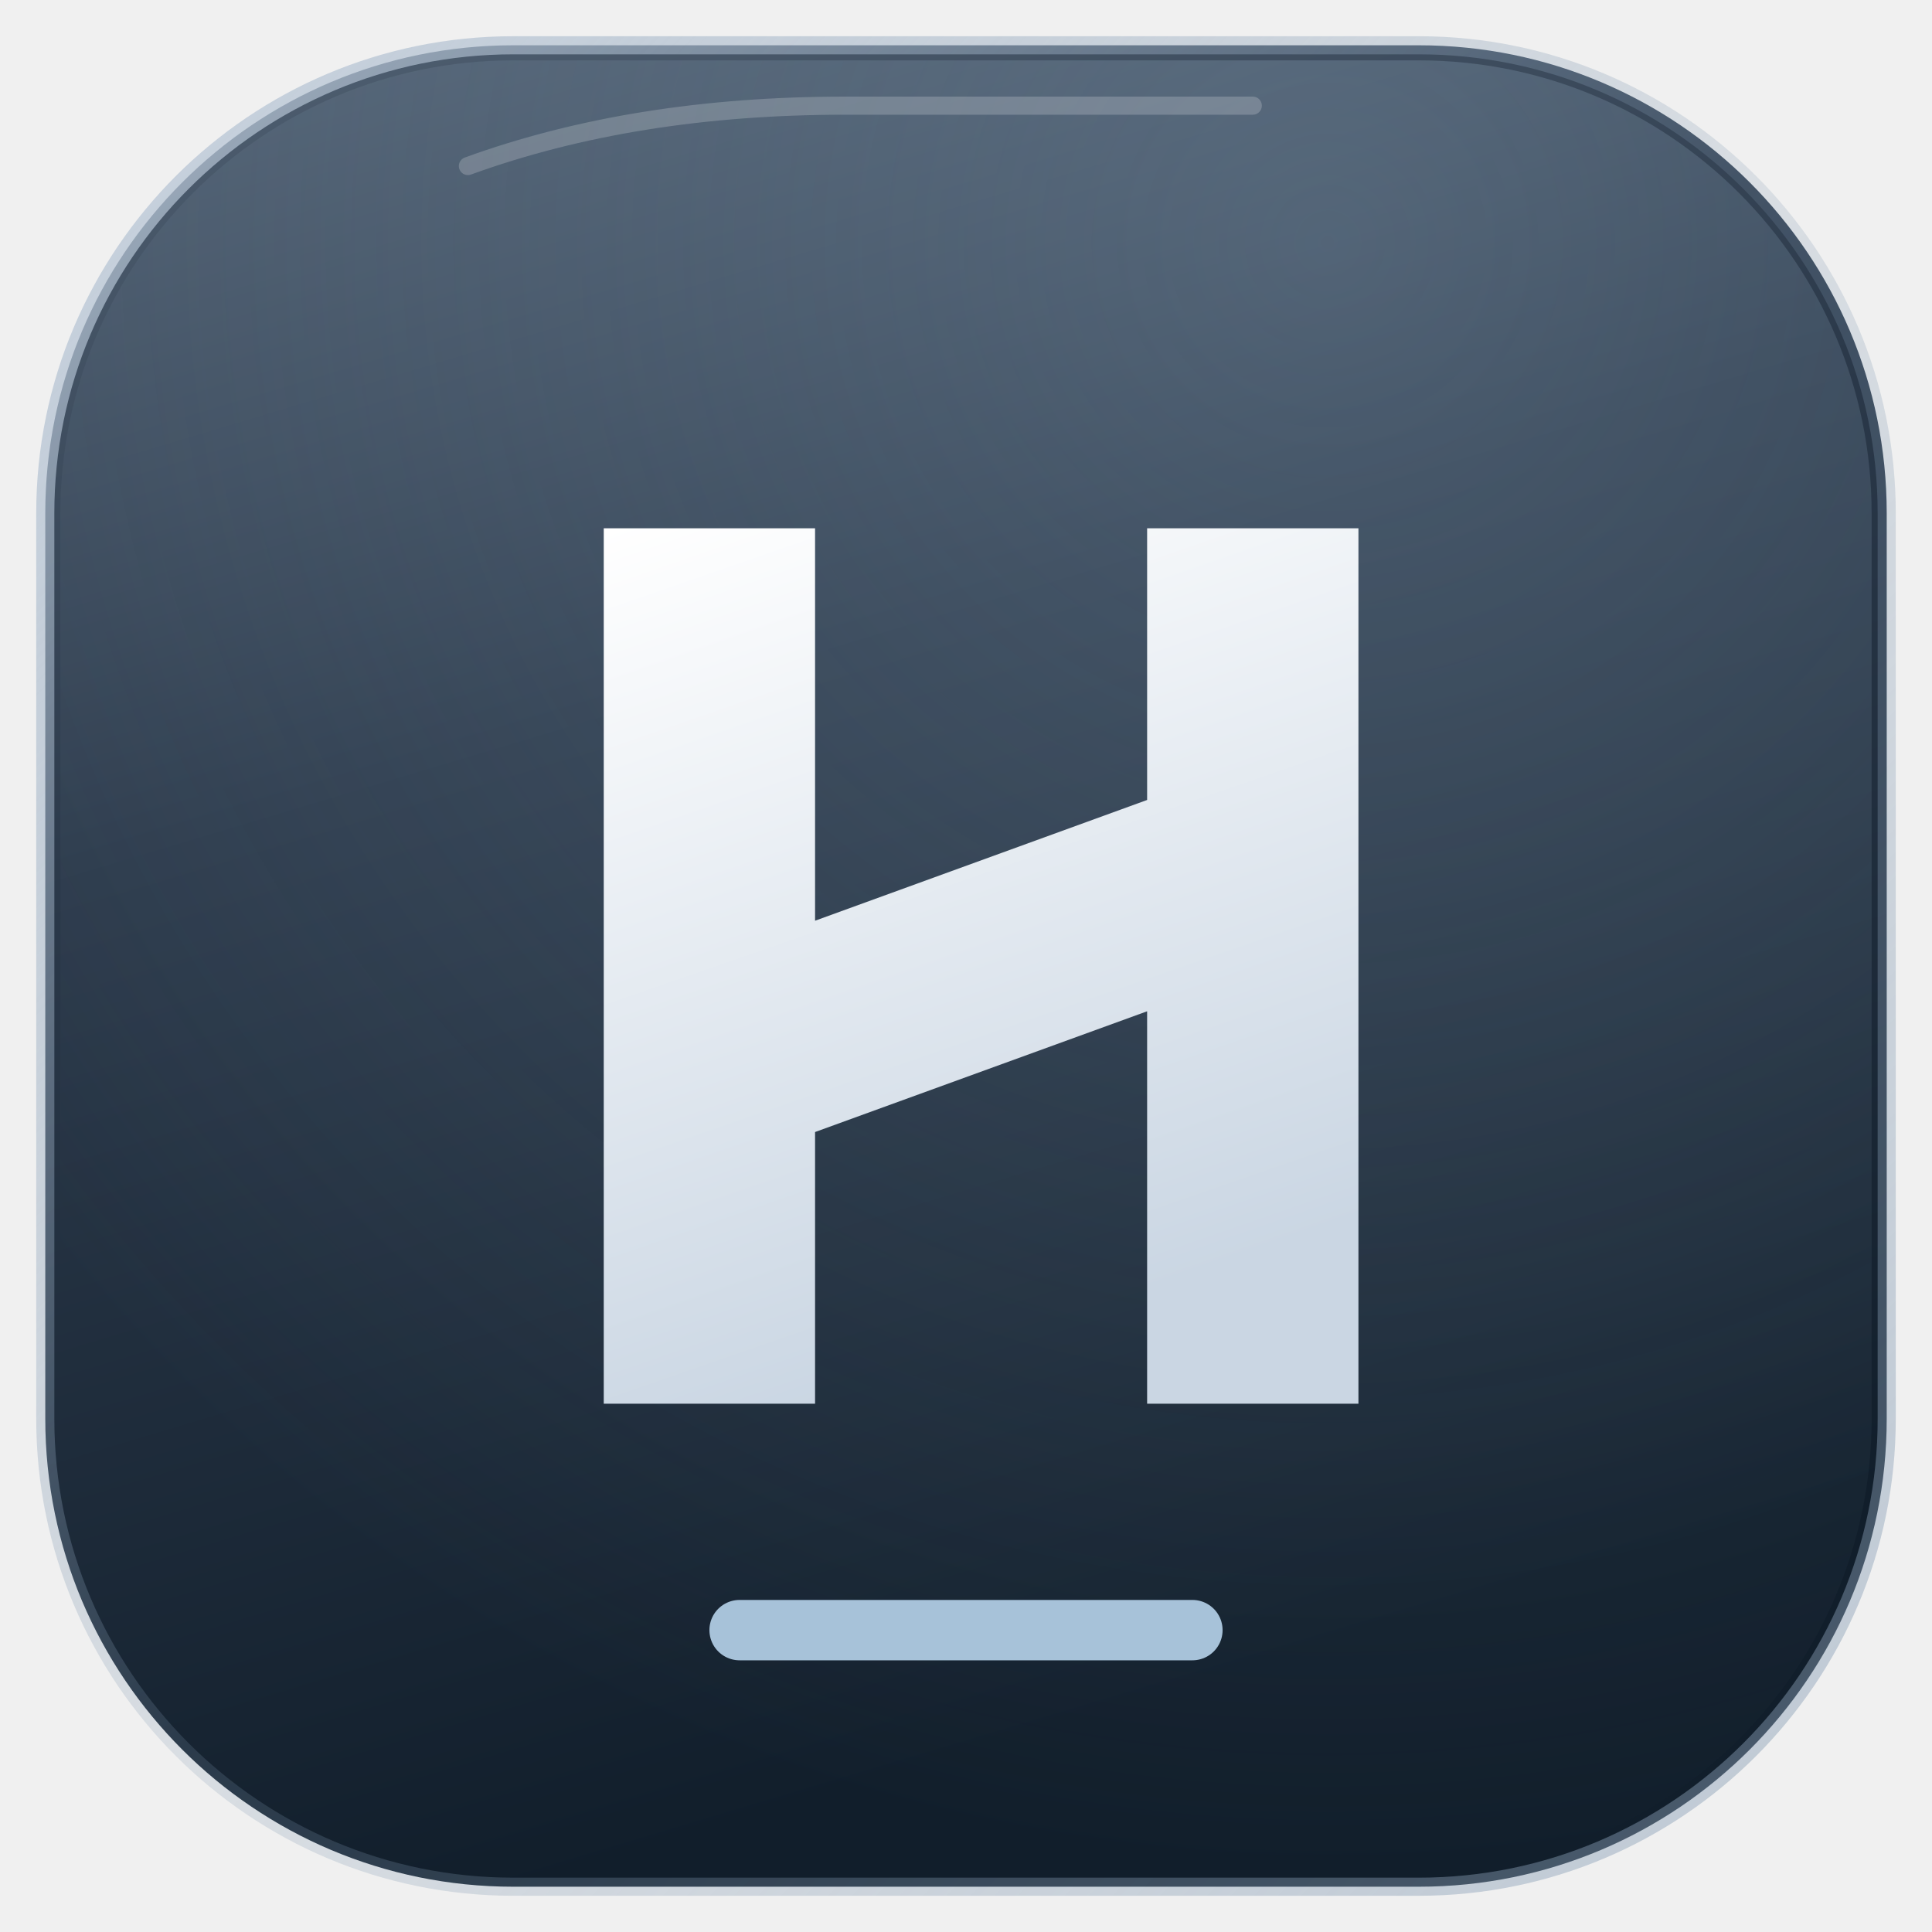
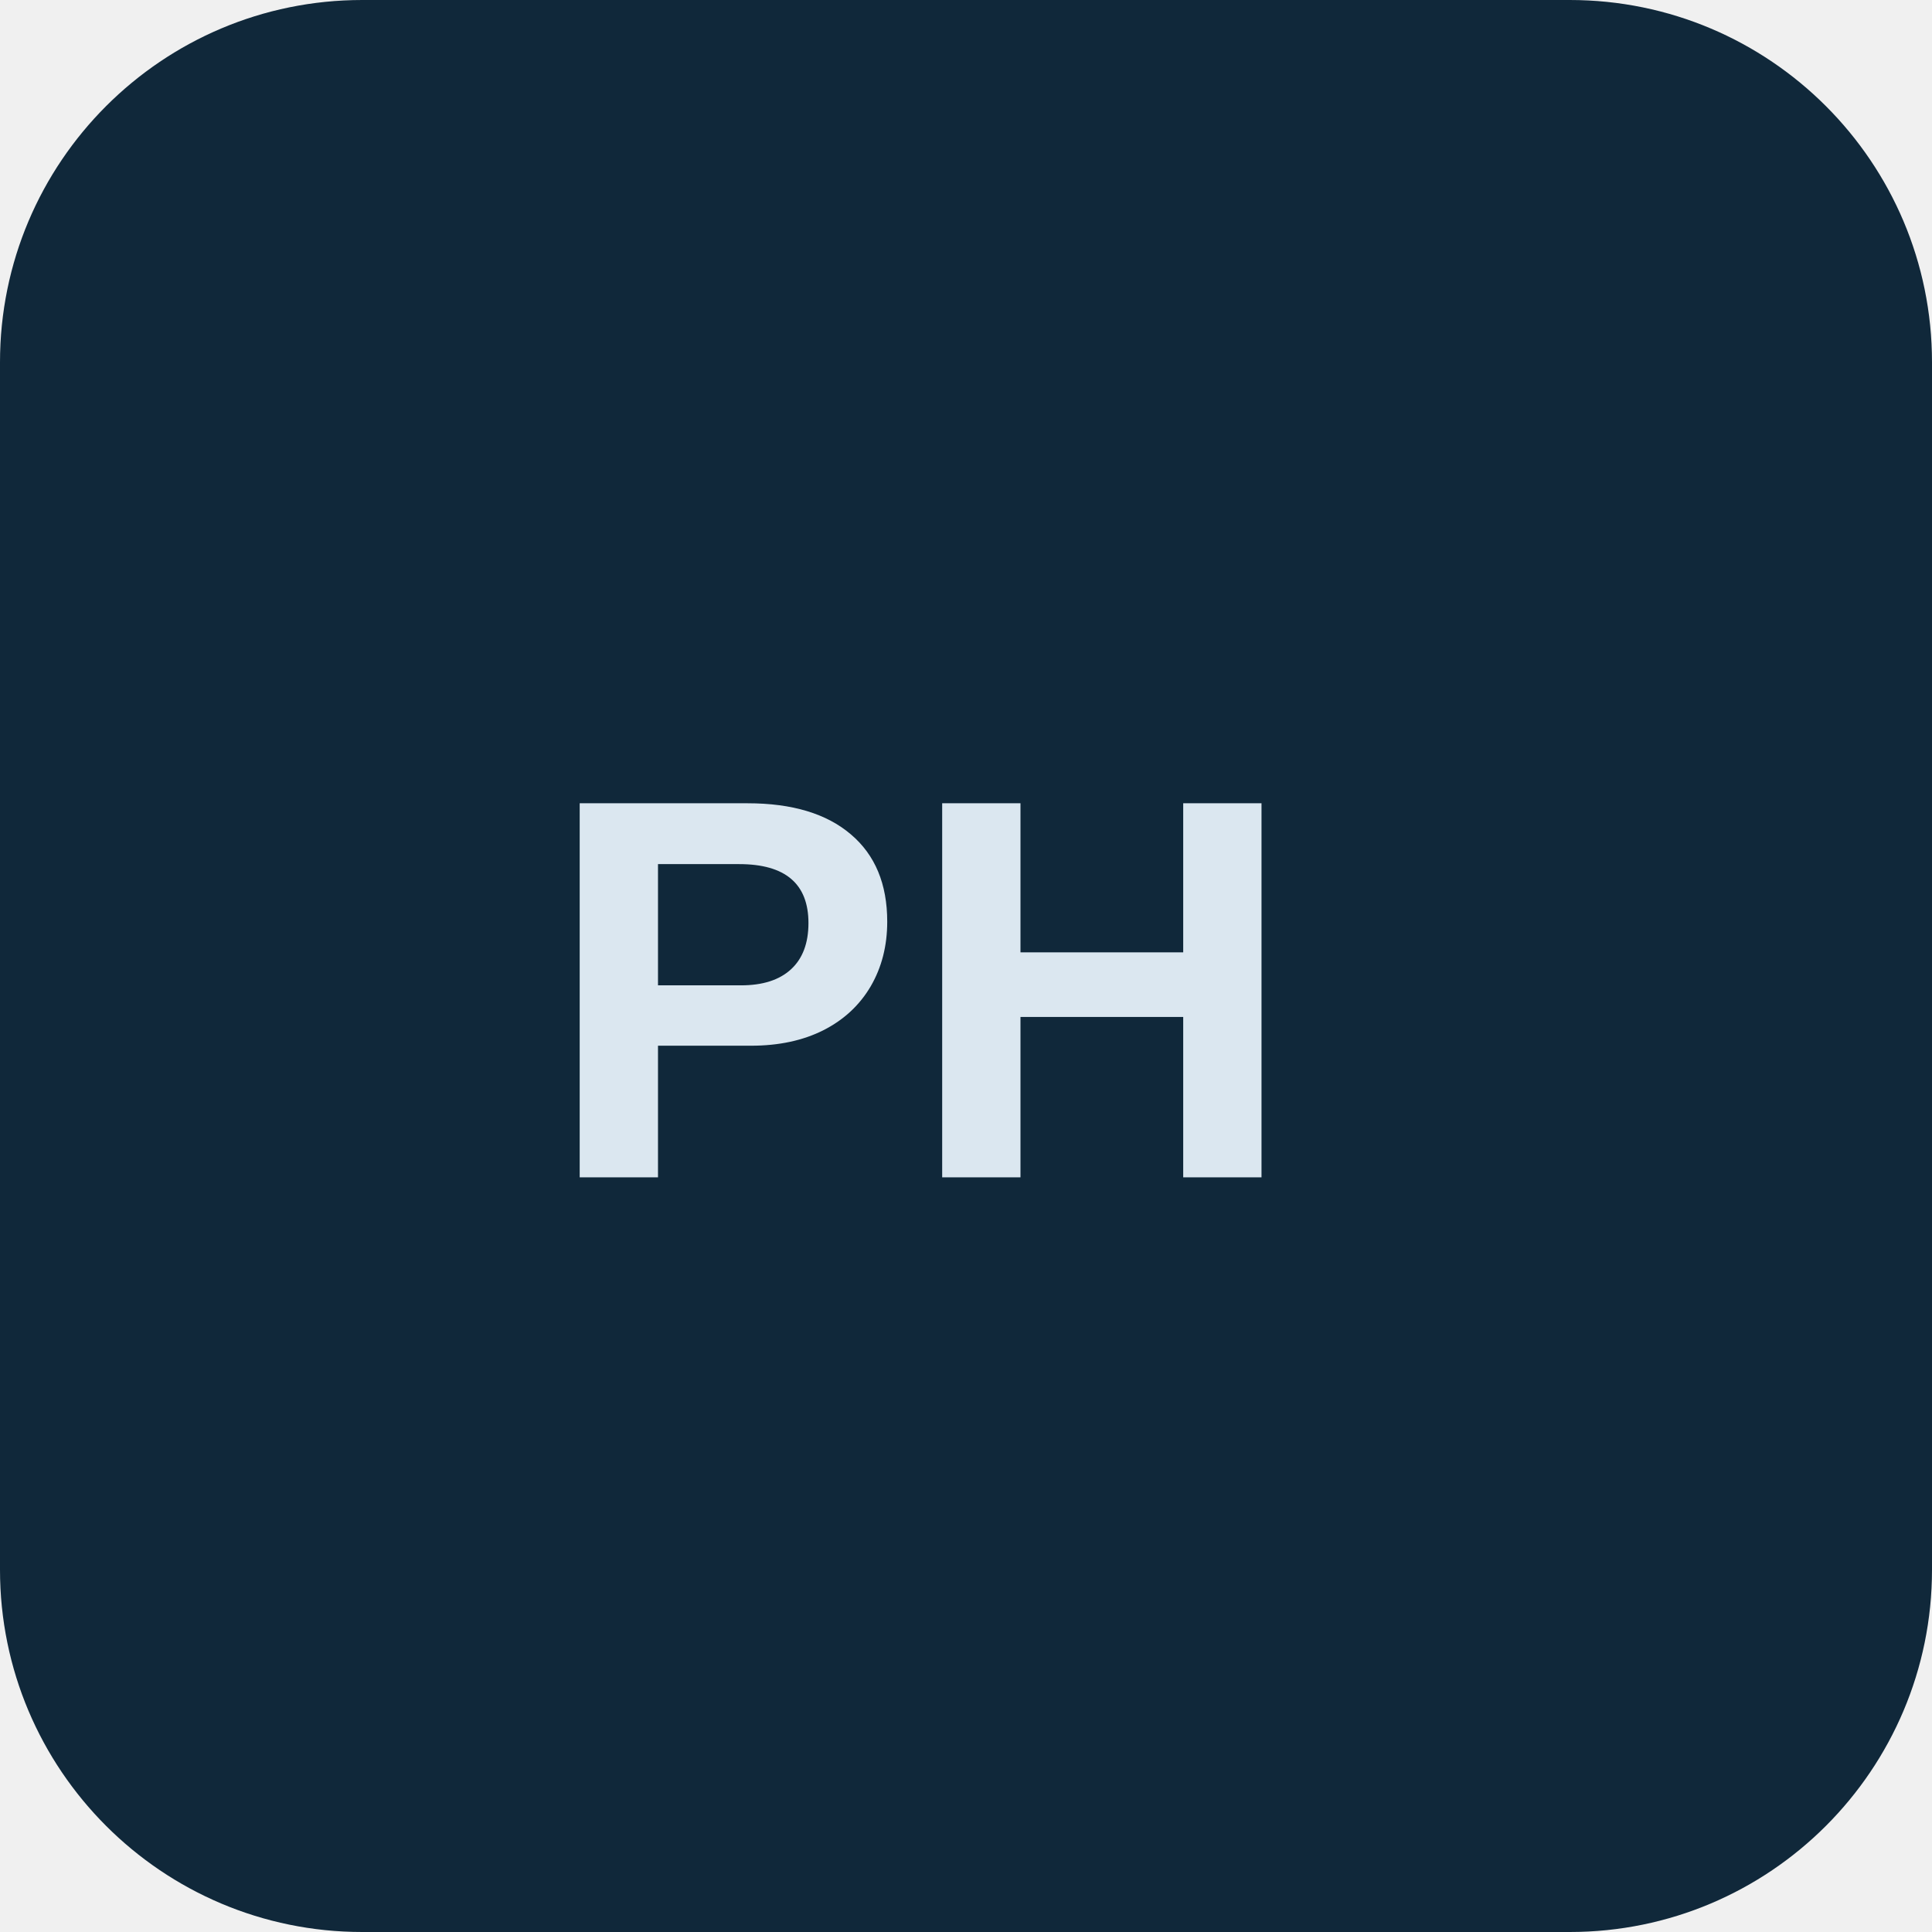
- <svg xmlns="http://www.w3.org/2000/svg" viewBox="0 0 128 128" role="img" aria-label="PH">
-   <defs>
-     <linearGradient id="body" x1="0" y1="0" x2=".3" y2="1">
-       <stop stop-color="#506072" />
-       <stop offset=".42" stop-color="#2b394a" />
-       <stop offset="1" stop-color="#111e2b" />
-     </linearGradient>
-     <linearGradient id="rim" x1="0" y1="0" x2="1" y2="1">
-       <stop stop-color="#bdcad9" stop-opacity=".8" />
-       <stop offset=".5" stop-color="#7e96af" stop-opacity=".2" />
-       <stop offset="1" stop-color="#8ca1b8" stop-opacity=".5" />
-     </linearGradient>
-     <linearGradient id="silver" x1="0" y1="0" x2=".3" y2="1">
-       <stop stop-color="#ffffff" />
-       <stop offset="1" stop-color="#cad6e3" />
-     </linearGradient>
-     <radialGradient id="accent" cx=".7" cy=".1" r=".9">
-       <stop stop-color="#a7c2d9" stop-opacity=".25" />
-       <stop offset="1" stop-color="#a7c2d9" stop-opacity="0" />
-     </radialGradient>
-   </defs>
-   <rect x="3" y="3" width="122" height="122" rx="31" fill="url(#body)" stroke="url(#rim)" stroke-width="1.2" />
-   <rect x="4" y="4" width="120" height="120" rx="30" fill="url(#accent)" />
-   <path d="M31 11Q42 7 56 7H83" fill="none" stroke="#ffffff" stroke-width="1.2" stroke-opacity=".2" stroke-linecap="round" />
-   <path d="M40 35h14v26l22-8V35h14v58H76V67l-22 8v18H40Z" fill="url(#silver)" />
-   <path d="M49 108H79" stroke="#a7c2d9" stroke-width="4" stroke-linecap="round" />
+ <svg xmlns="http://www.w3.org/2000/svg" viewBox="0 0 64 64">
+   <rect width="64" height="64" rx="12" fill="#10283a" />
+   <text x="18" y="39" font-family="Arial,sans-serif" font-size="18" font-weight="800" fill="#dbe7f0">PH</text>
</svg>
